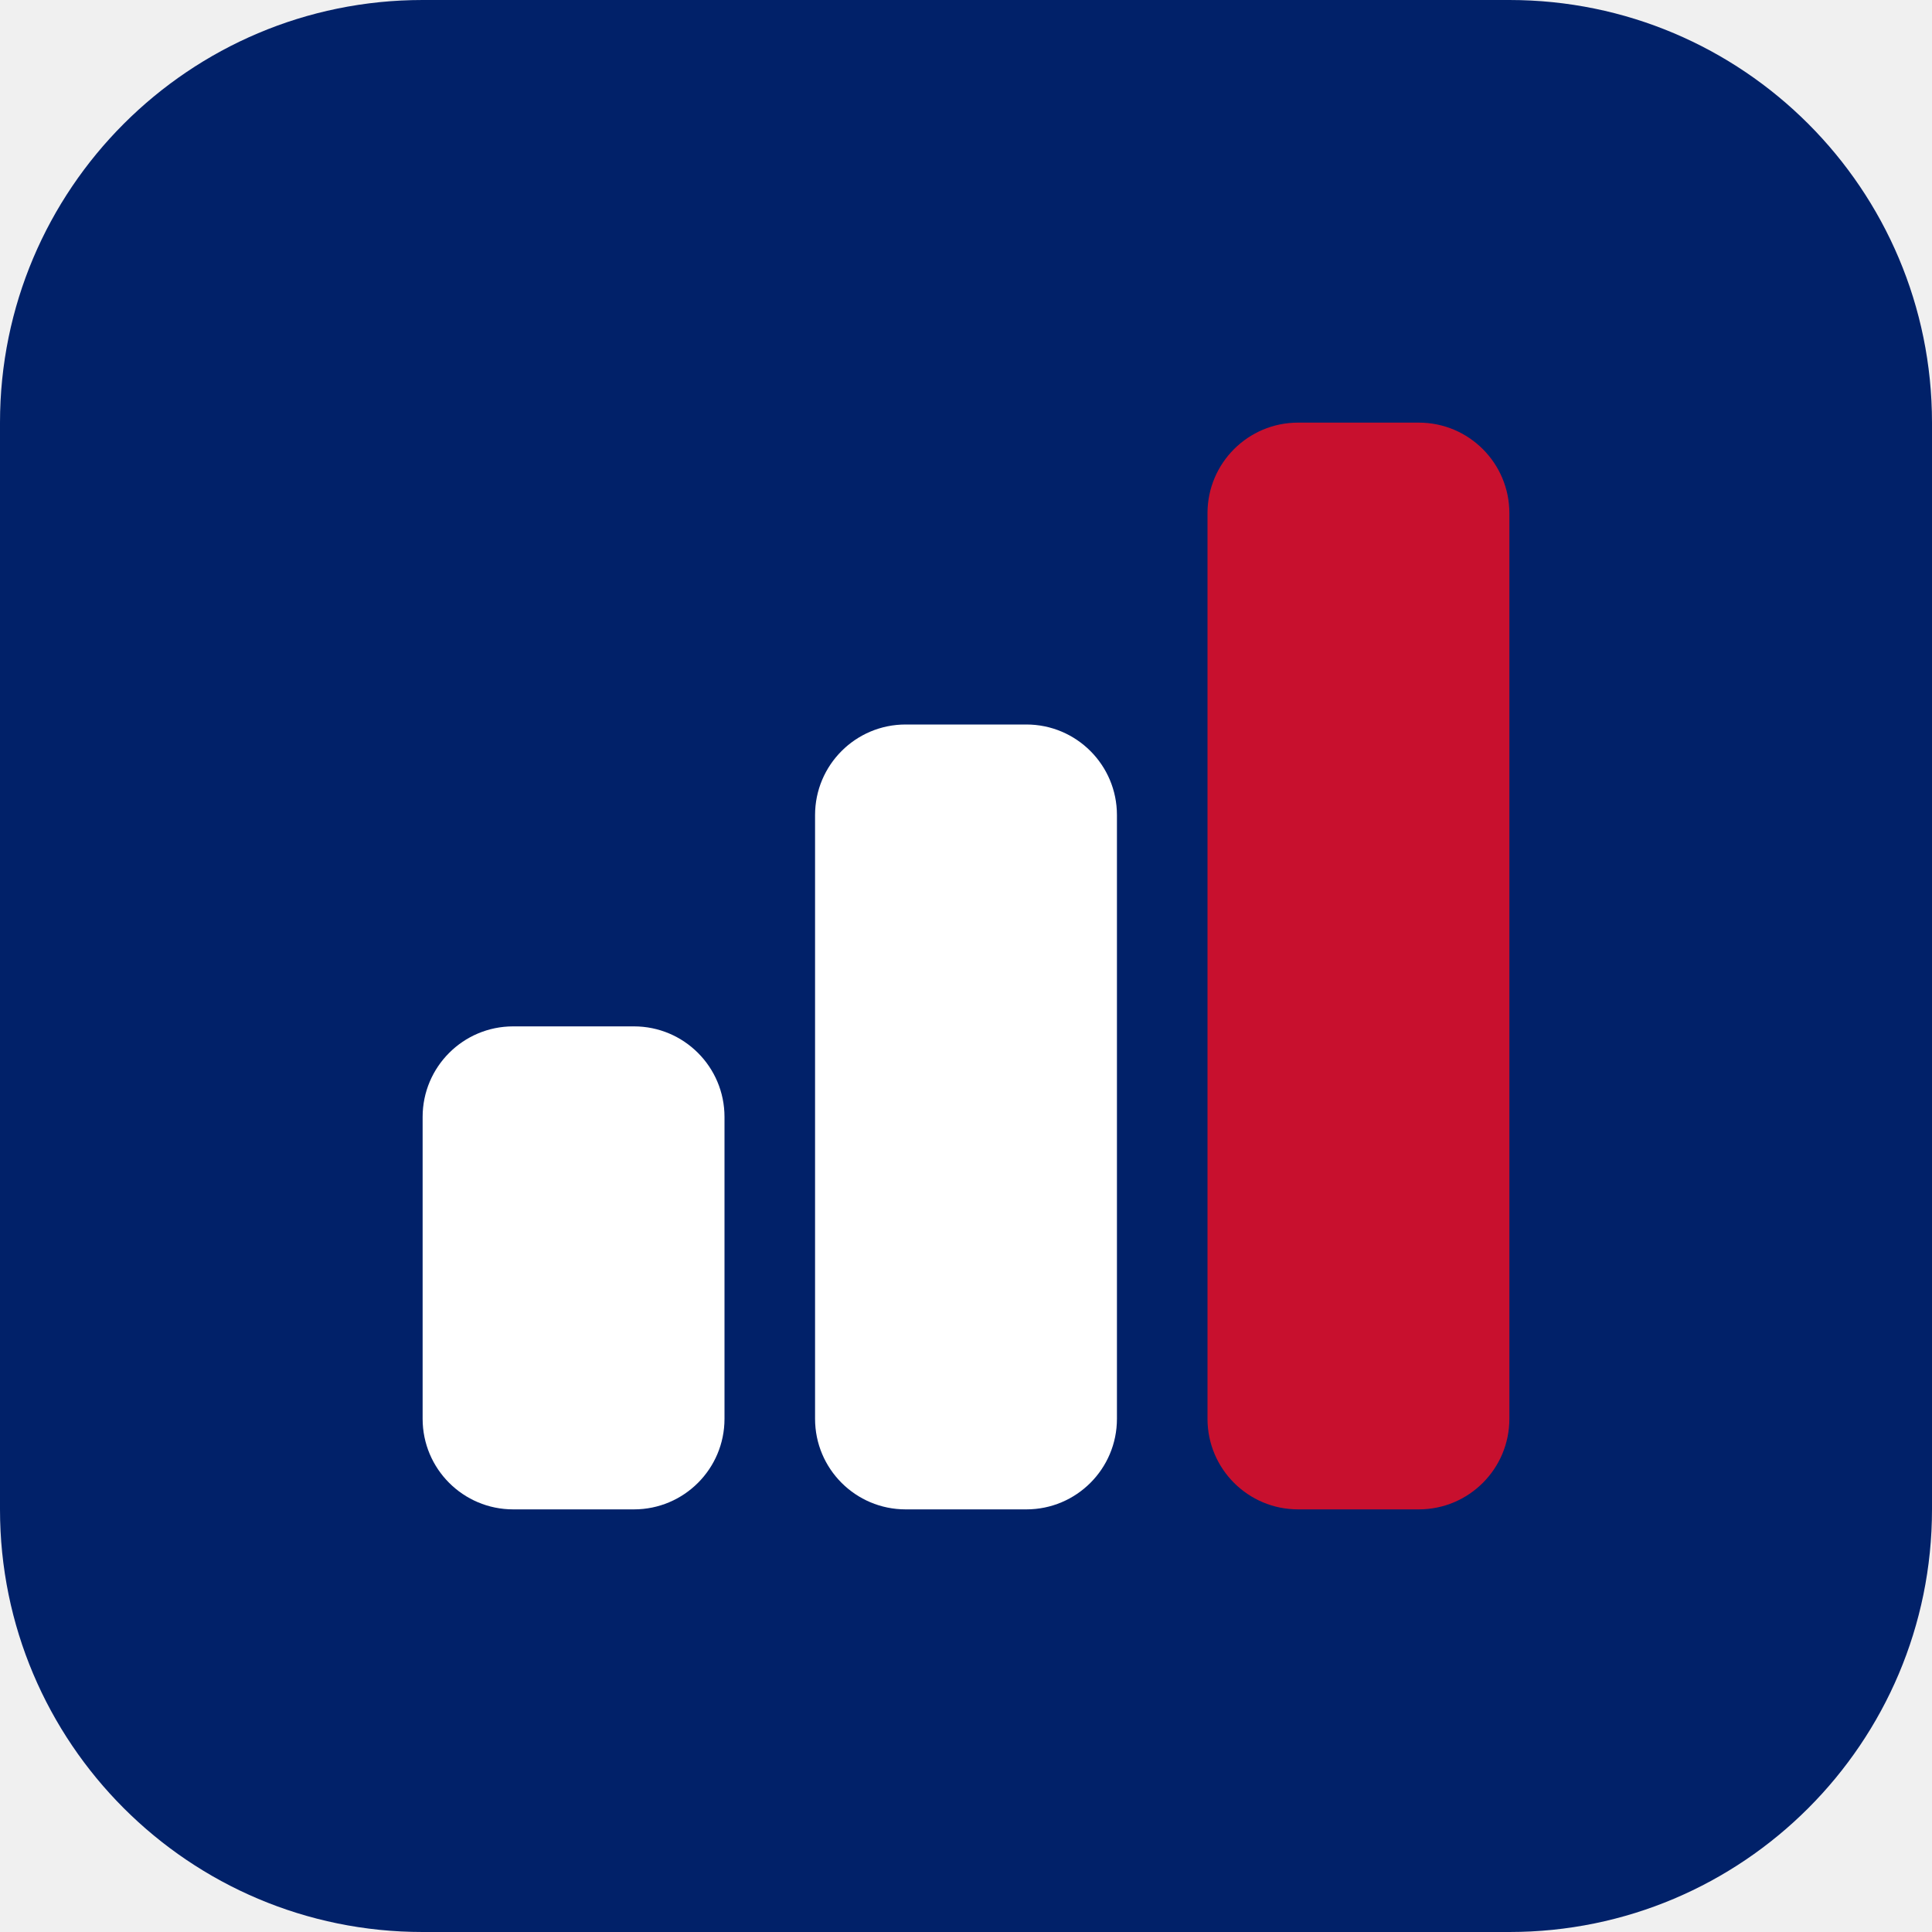
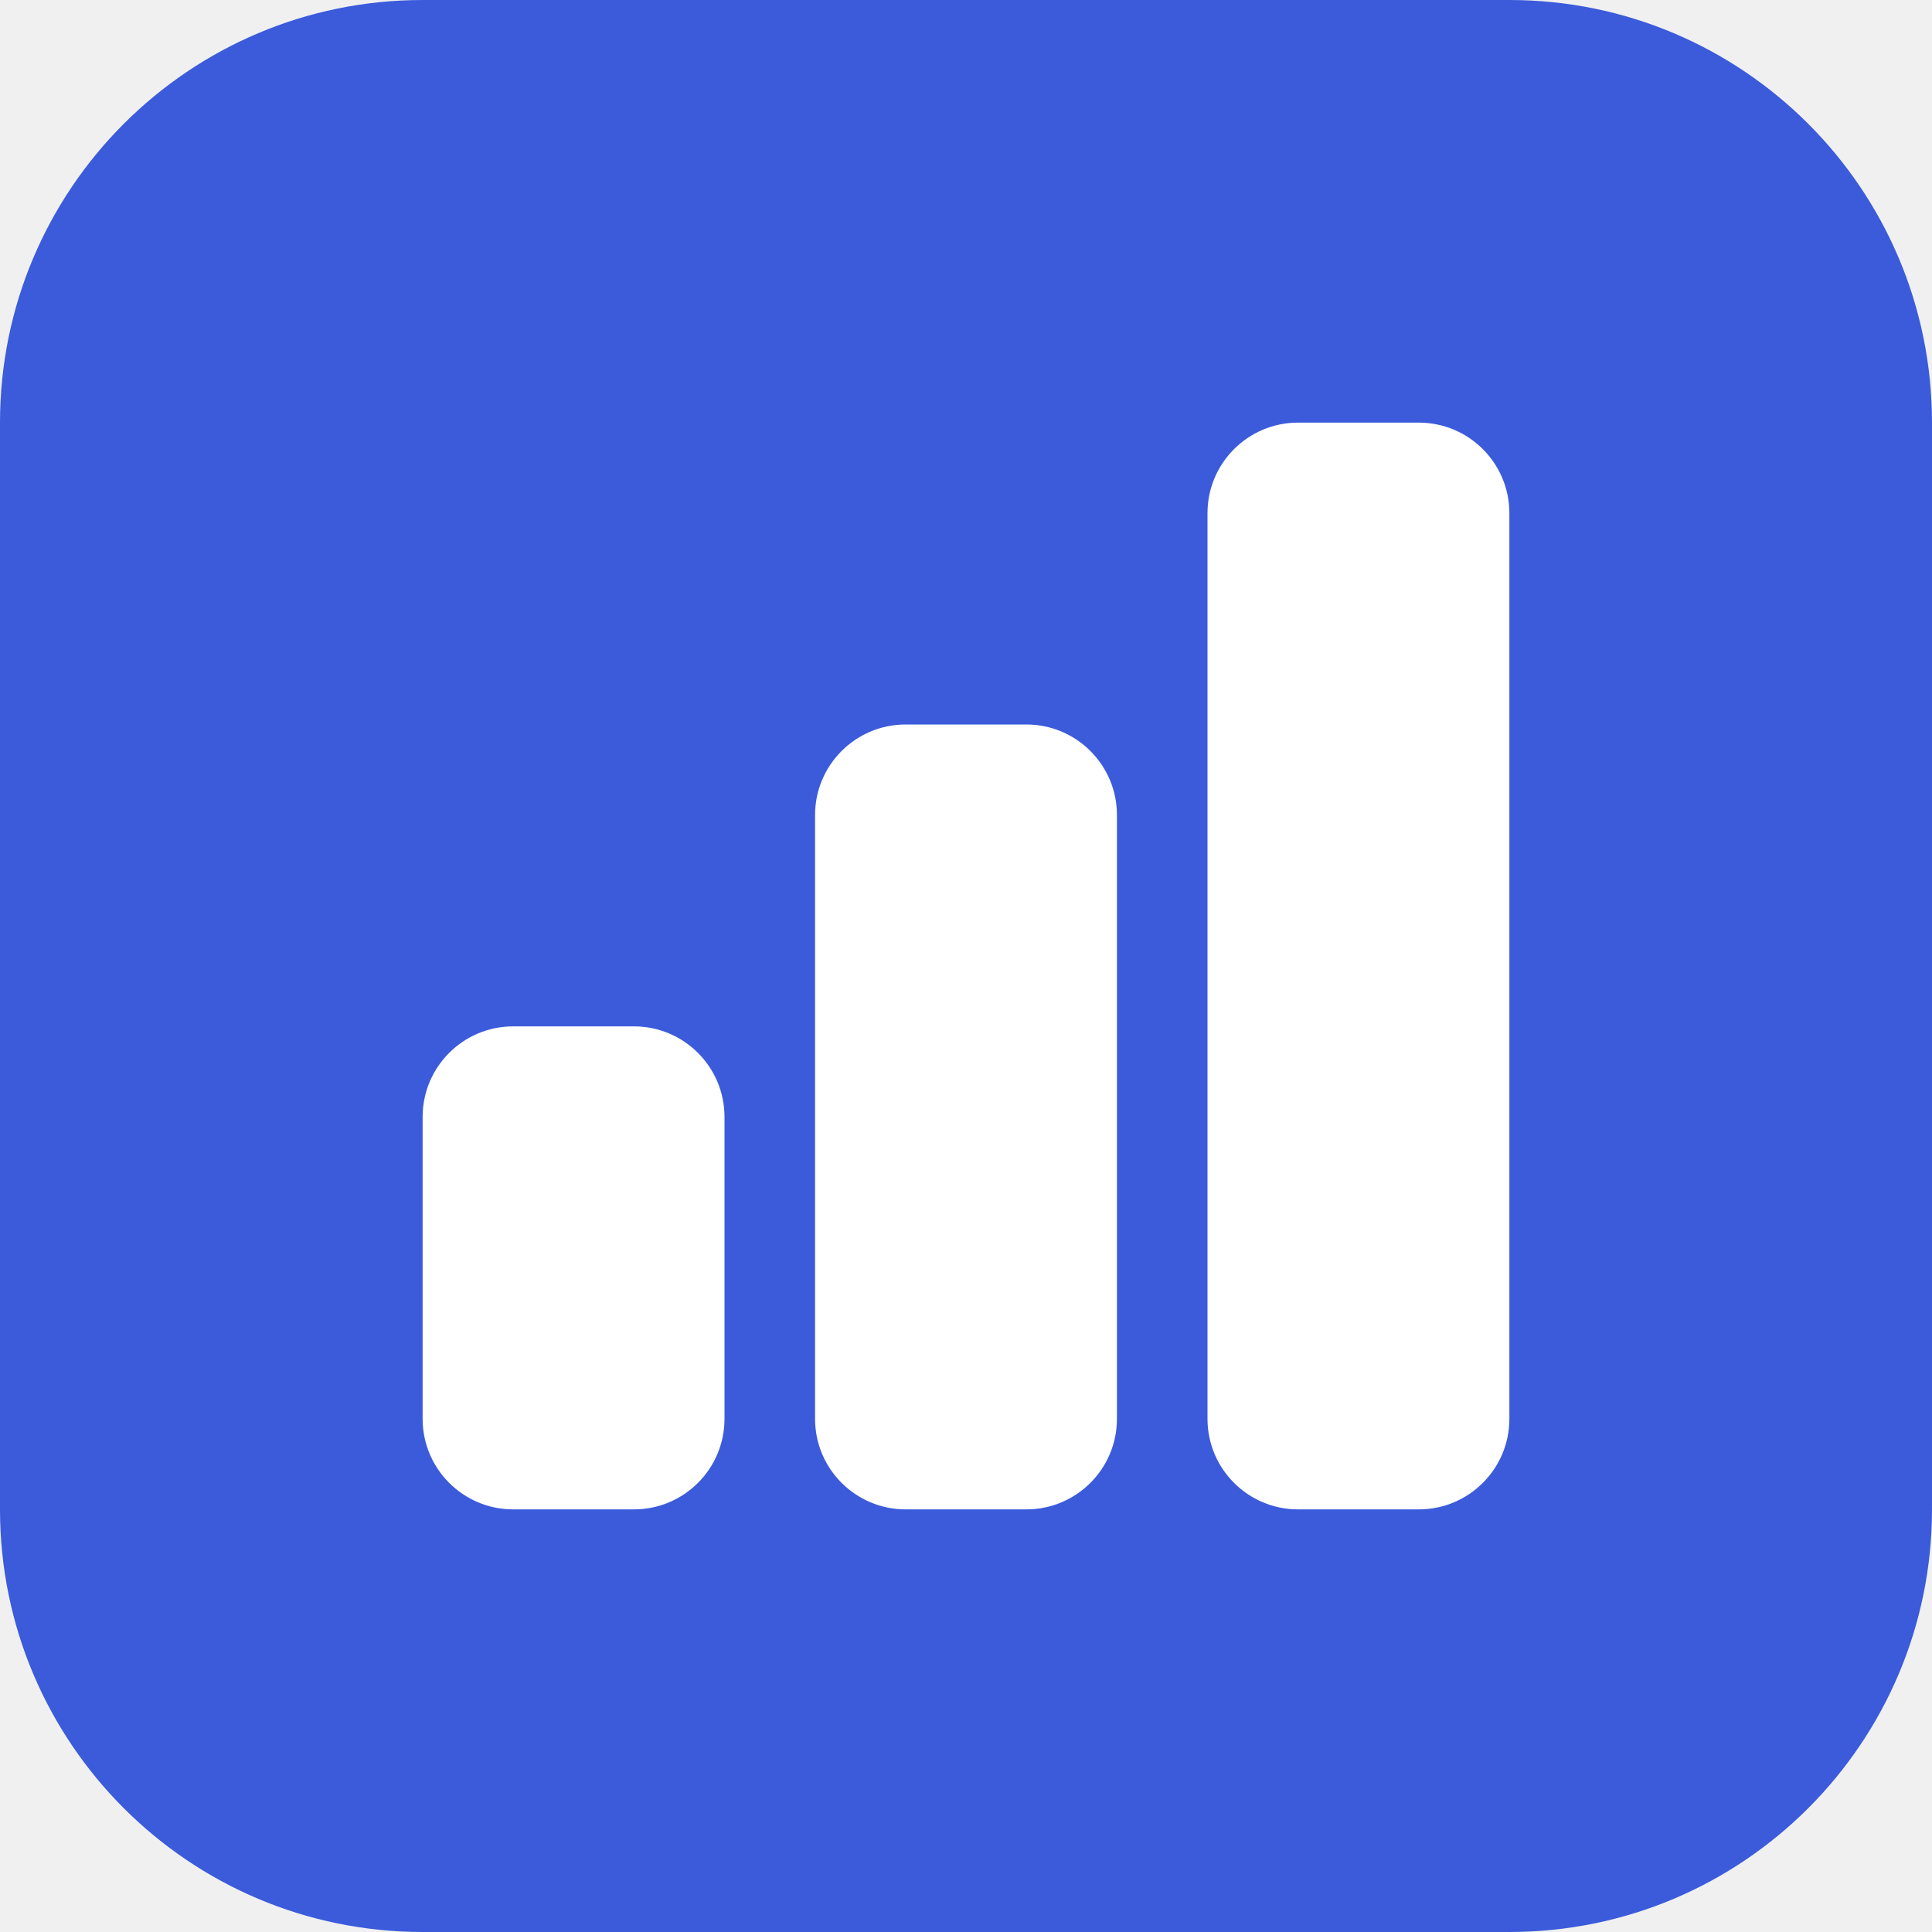
<svg xmlns="http://www.w3.org/2000/svg" viewBox="0 0 32 32">
-   <rect width="32" height="32" rx="7" fill="#012169" />
+   <rect width="32" height="32" rx="7" fill="#3b5bdb" />
  <rect x="7" y="17" width="5" height="8" rx="1.5" fill="#fff" />
  <rect x="13.5" y="12" width="5" height="13" rx="1.5" fill="#fff" />
-   <rect x="20" y="7" width="5" height="18" rx="1.5" fill="#C8102E" />
+   <rect x="20" y="7" width="5" height="18" rx="1.5" fill="#fff" />
</svg>
